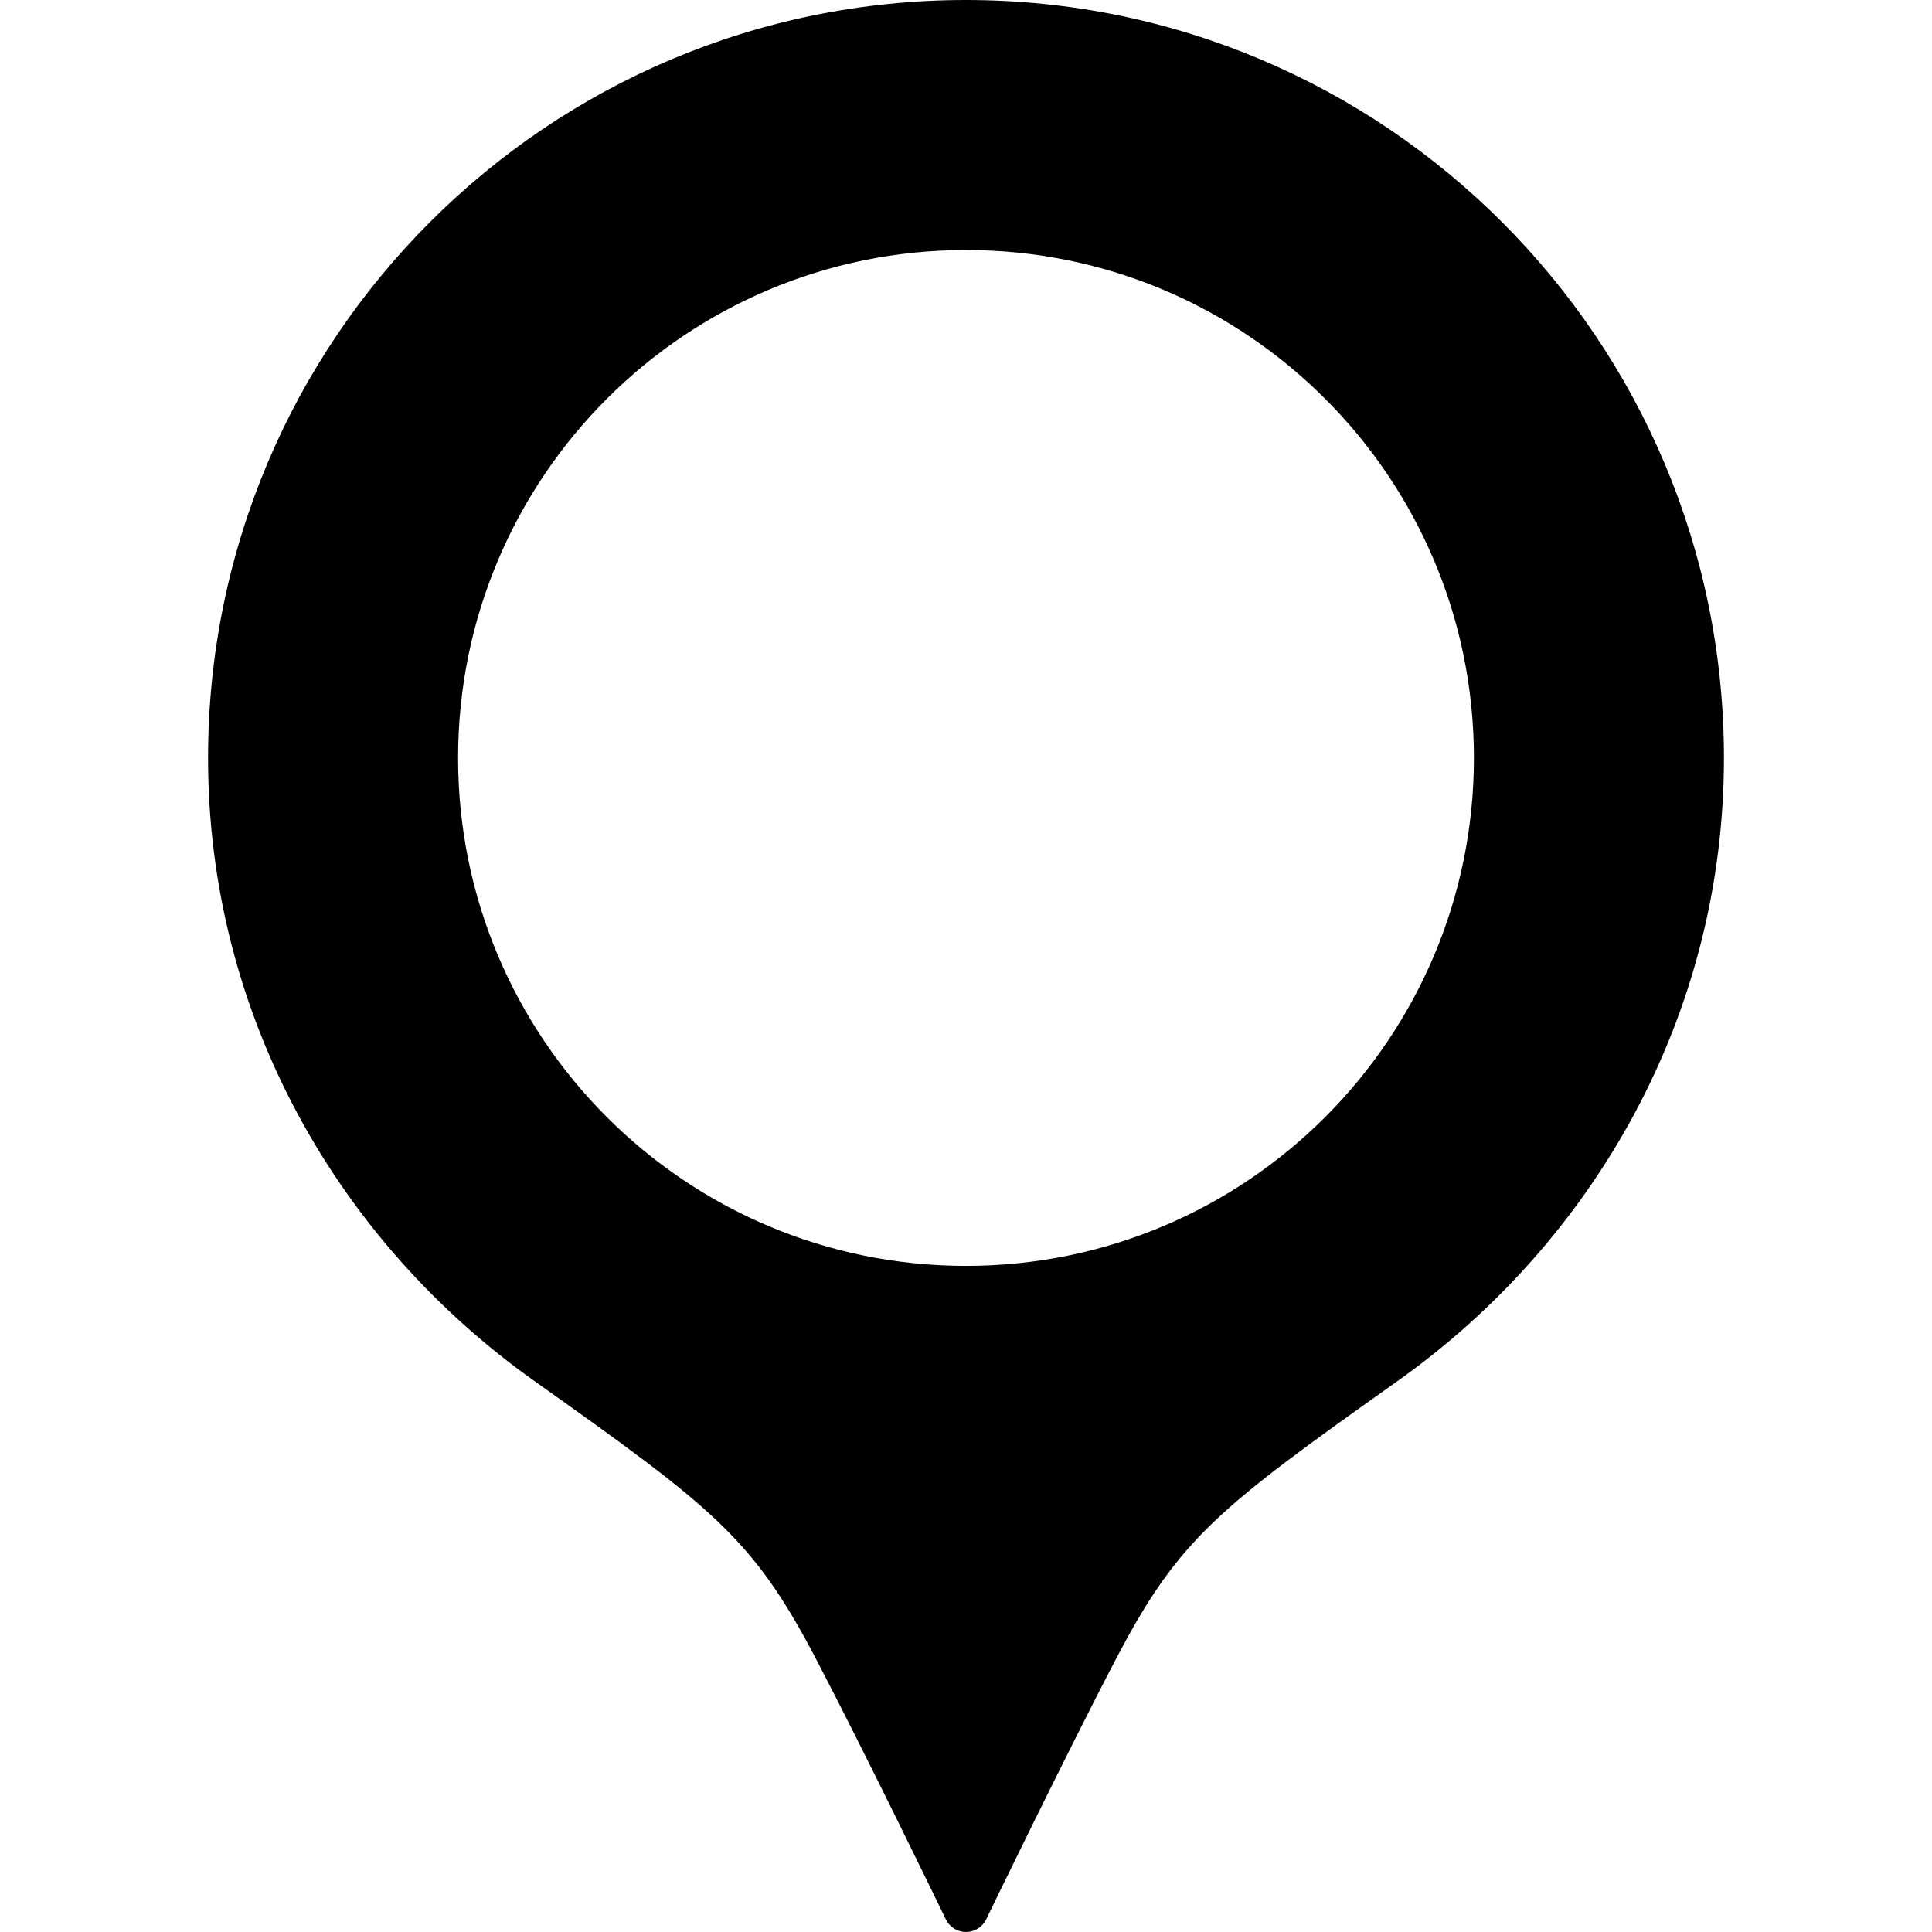
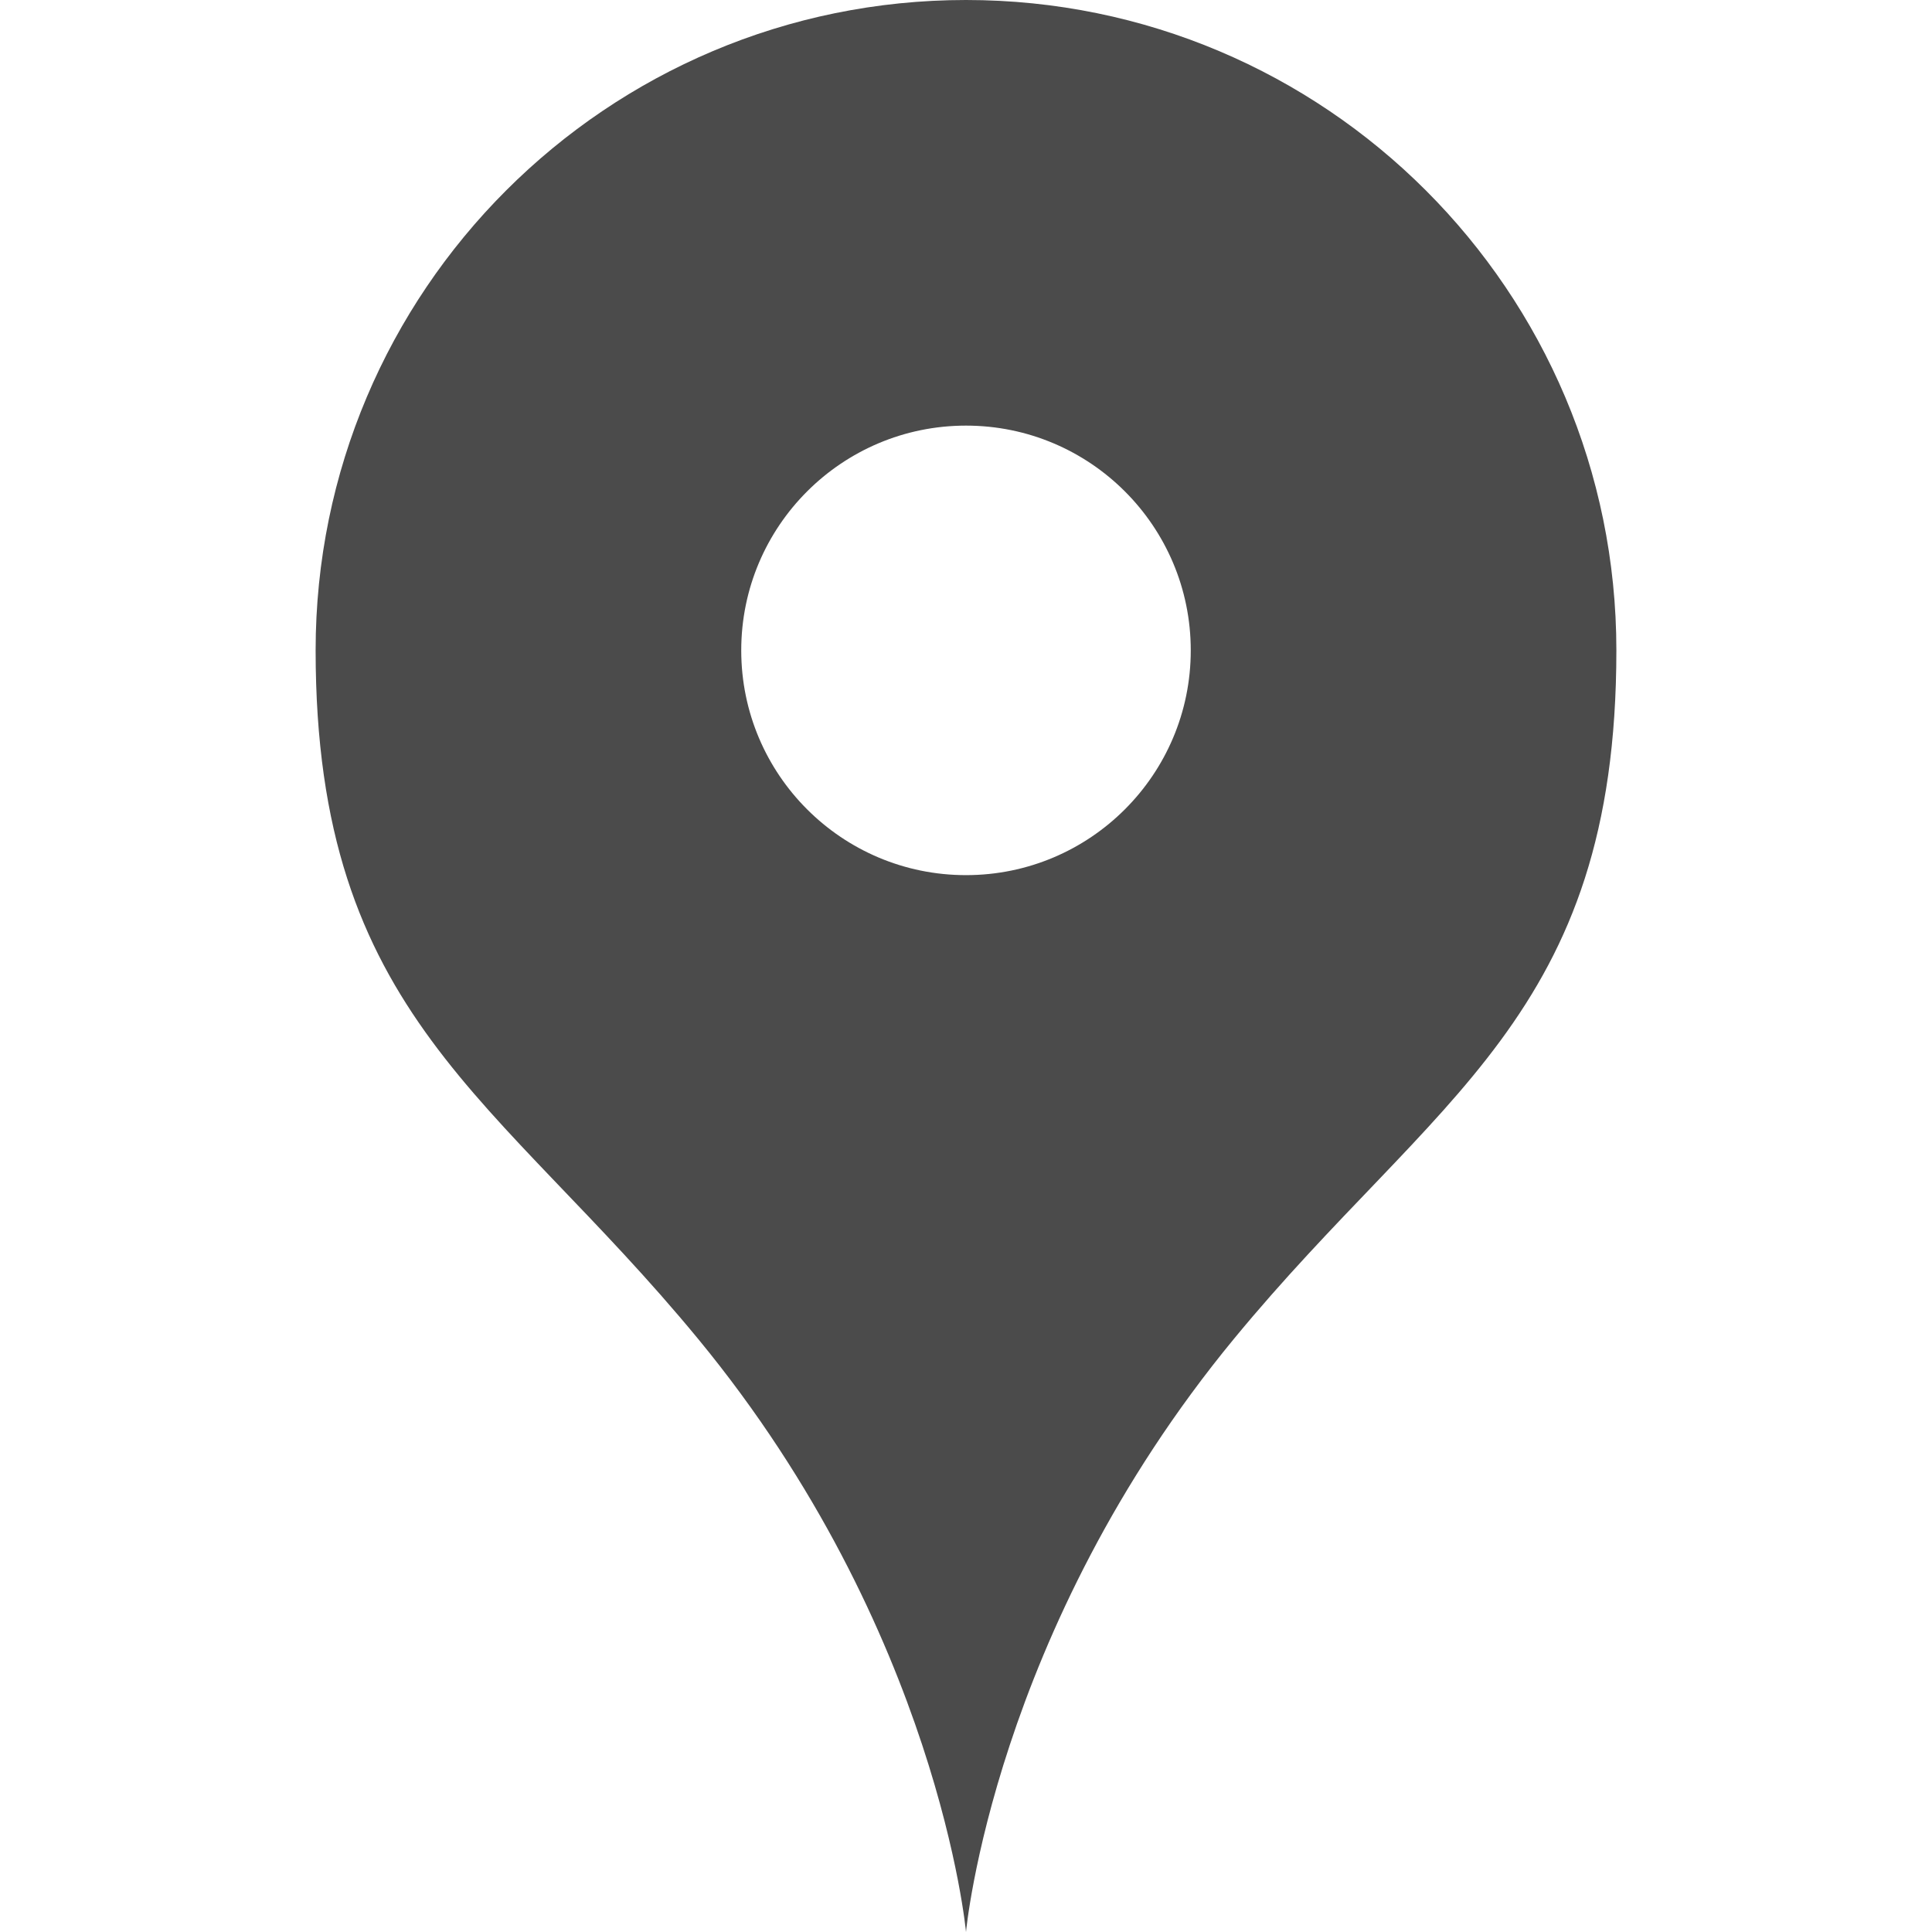
<svg xmlns="http://www.w3.org/2000/svg" version="1.1" id="_x32_" x="0px" y="0px" viewBox="0 0 512 512" style="width: 256px; height: 256px; opacity: 1;" xml:space="preserve">
  <style type="text/css">
	.st0{fill:#4B4B4B;}
</style>
  <g>
-     <path class="st0" d="M255.996,0C145.058,0,55.138,89.929,55.138,200.866c0,68.454,34.648,128.363,86.55,165.174   c47.356,33.594,57.811,41.609,74.462,73.4c13.174,25.147,34.541,69.279,34.541,69.279c1.004,2.008,3.052,3.281,5.306,3.281   c2.244,0,4.31-1.274,5.313-3.281c0,0,21.368-44.132,34.541-69.279c16.642-31.791,27.106-39.806,74.454-73.4   c51.91-36.811,86.558-96.72,86.558-165.174C456.862,89.929,366.925,0,255.996,0z M255.996,335.473   c-74.331,0-134.599-60.268-134.599-134.608c0-74.339,60.268-134.607,134.599-134.607c74.339,0,134.606,60.268,134.606,134.607   C390.602,275.205,330.335,335.473,255.996,335.473z" style="fill: rgb(0, 0, 0);" />
+     <path class="st0" d="M256,0C160.798,0,83.644,77.155,83.644,172.356c0,97.162,48.158,117.862,101.386,182.495   C248.696,432.161,256,512,256,512s7.304-79.839,70.97-157.148c53.228-64.634,101.386-85.334,101.386-182.495   C428.356,77.155,351.202,0,256,0z M256,231.921c-32.897,0-59.564-26.668-59.564-59.564s26.668-59.564,59.564-59.564   c32.896,0,59.564,26.668,59.564,59.564S288.896,231.921,256,231.921z" style="fill: rgb(75, 75, 75);" />
  </g>
</svg>
